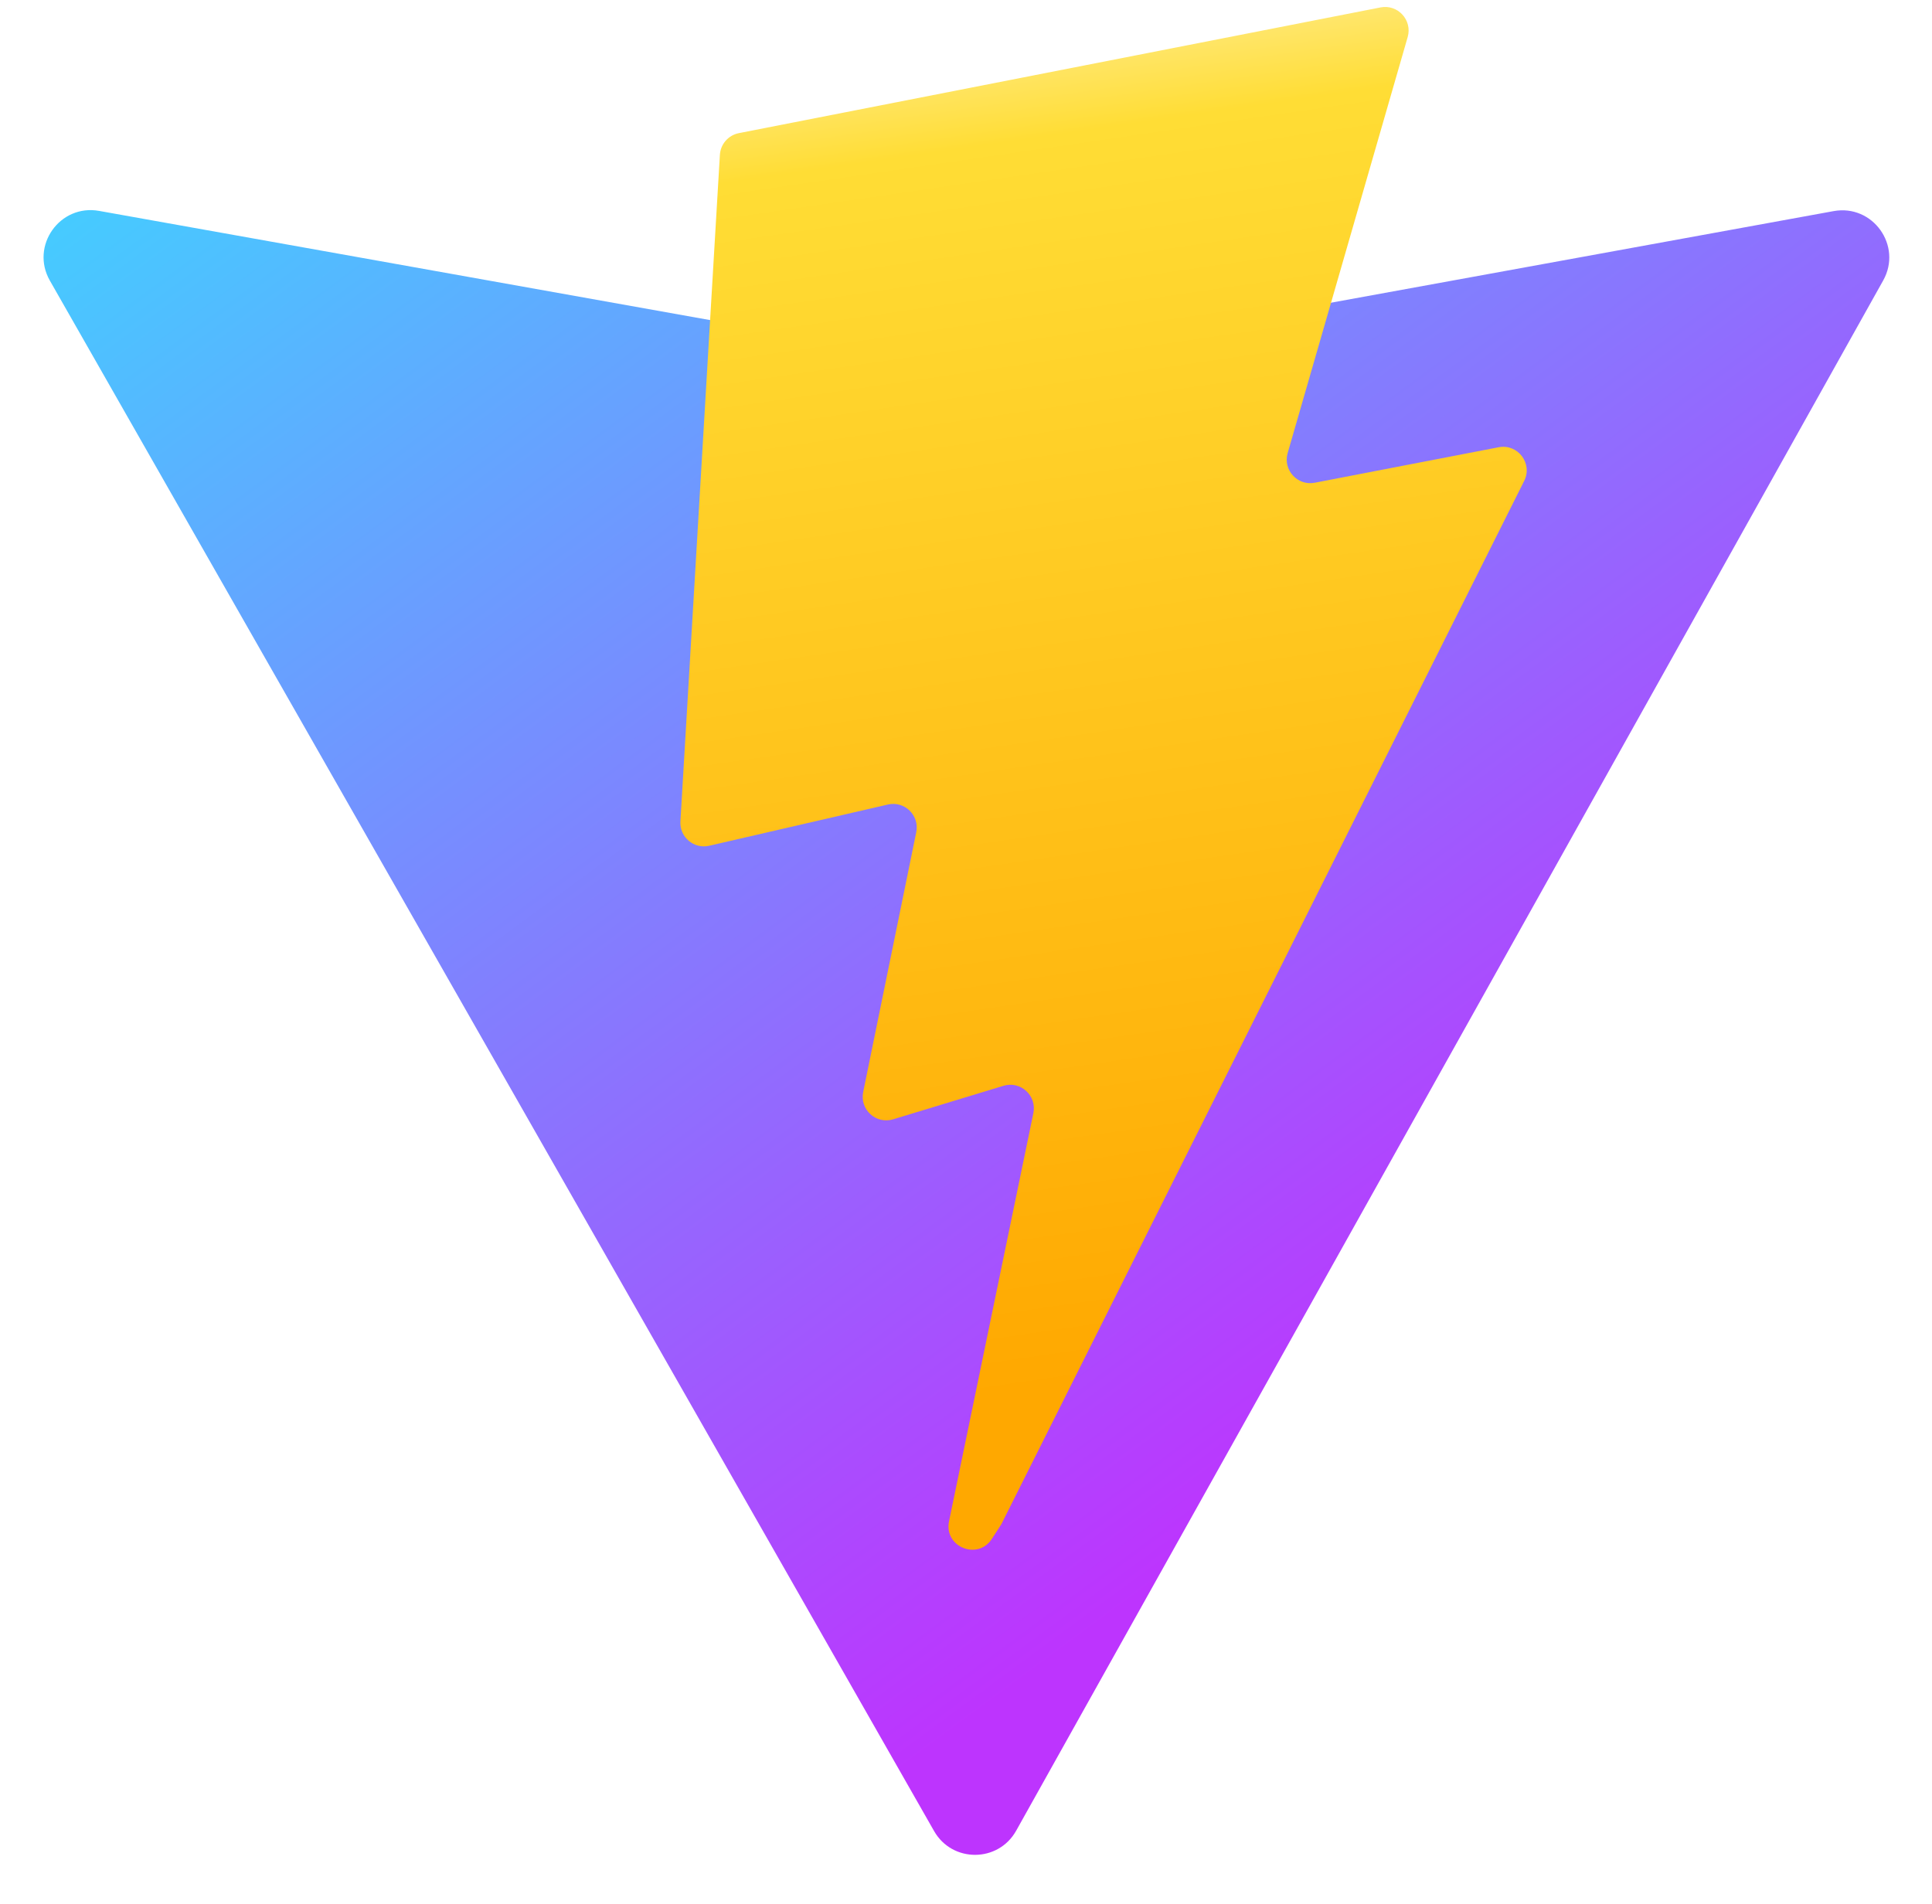
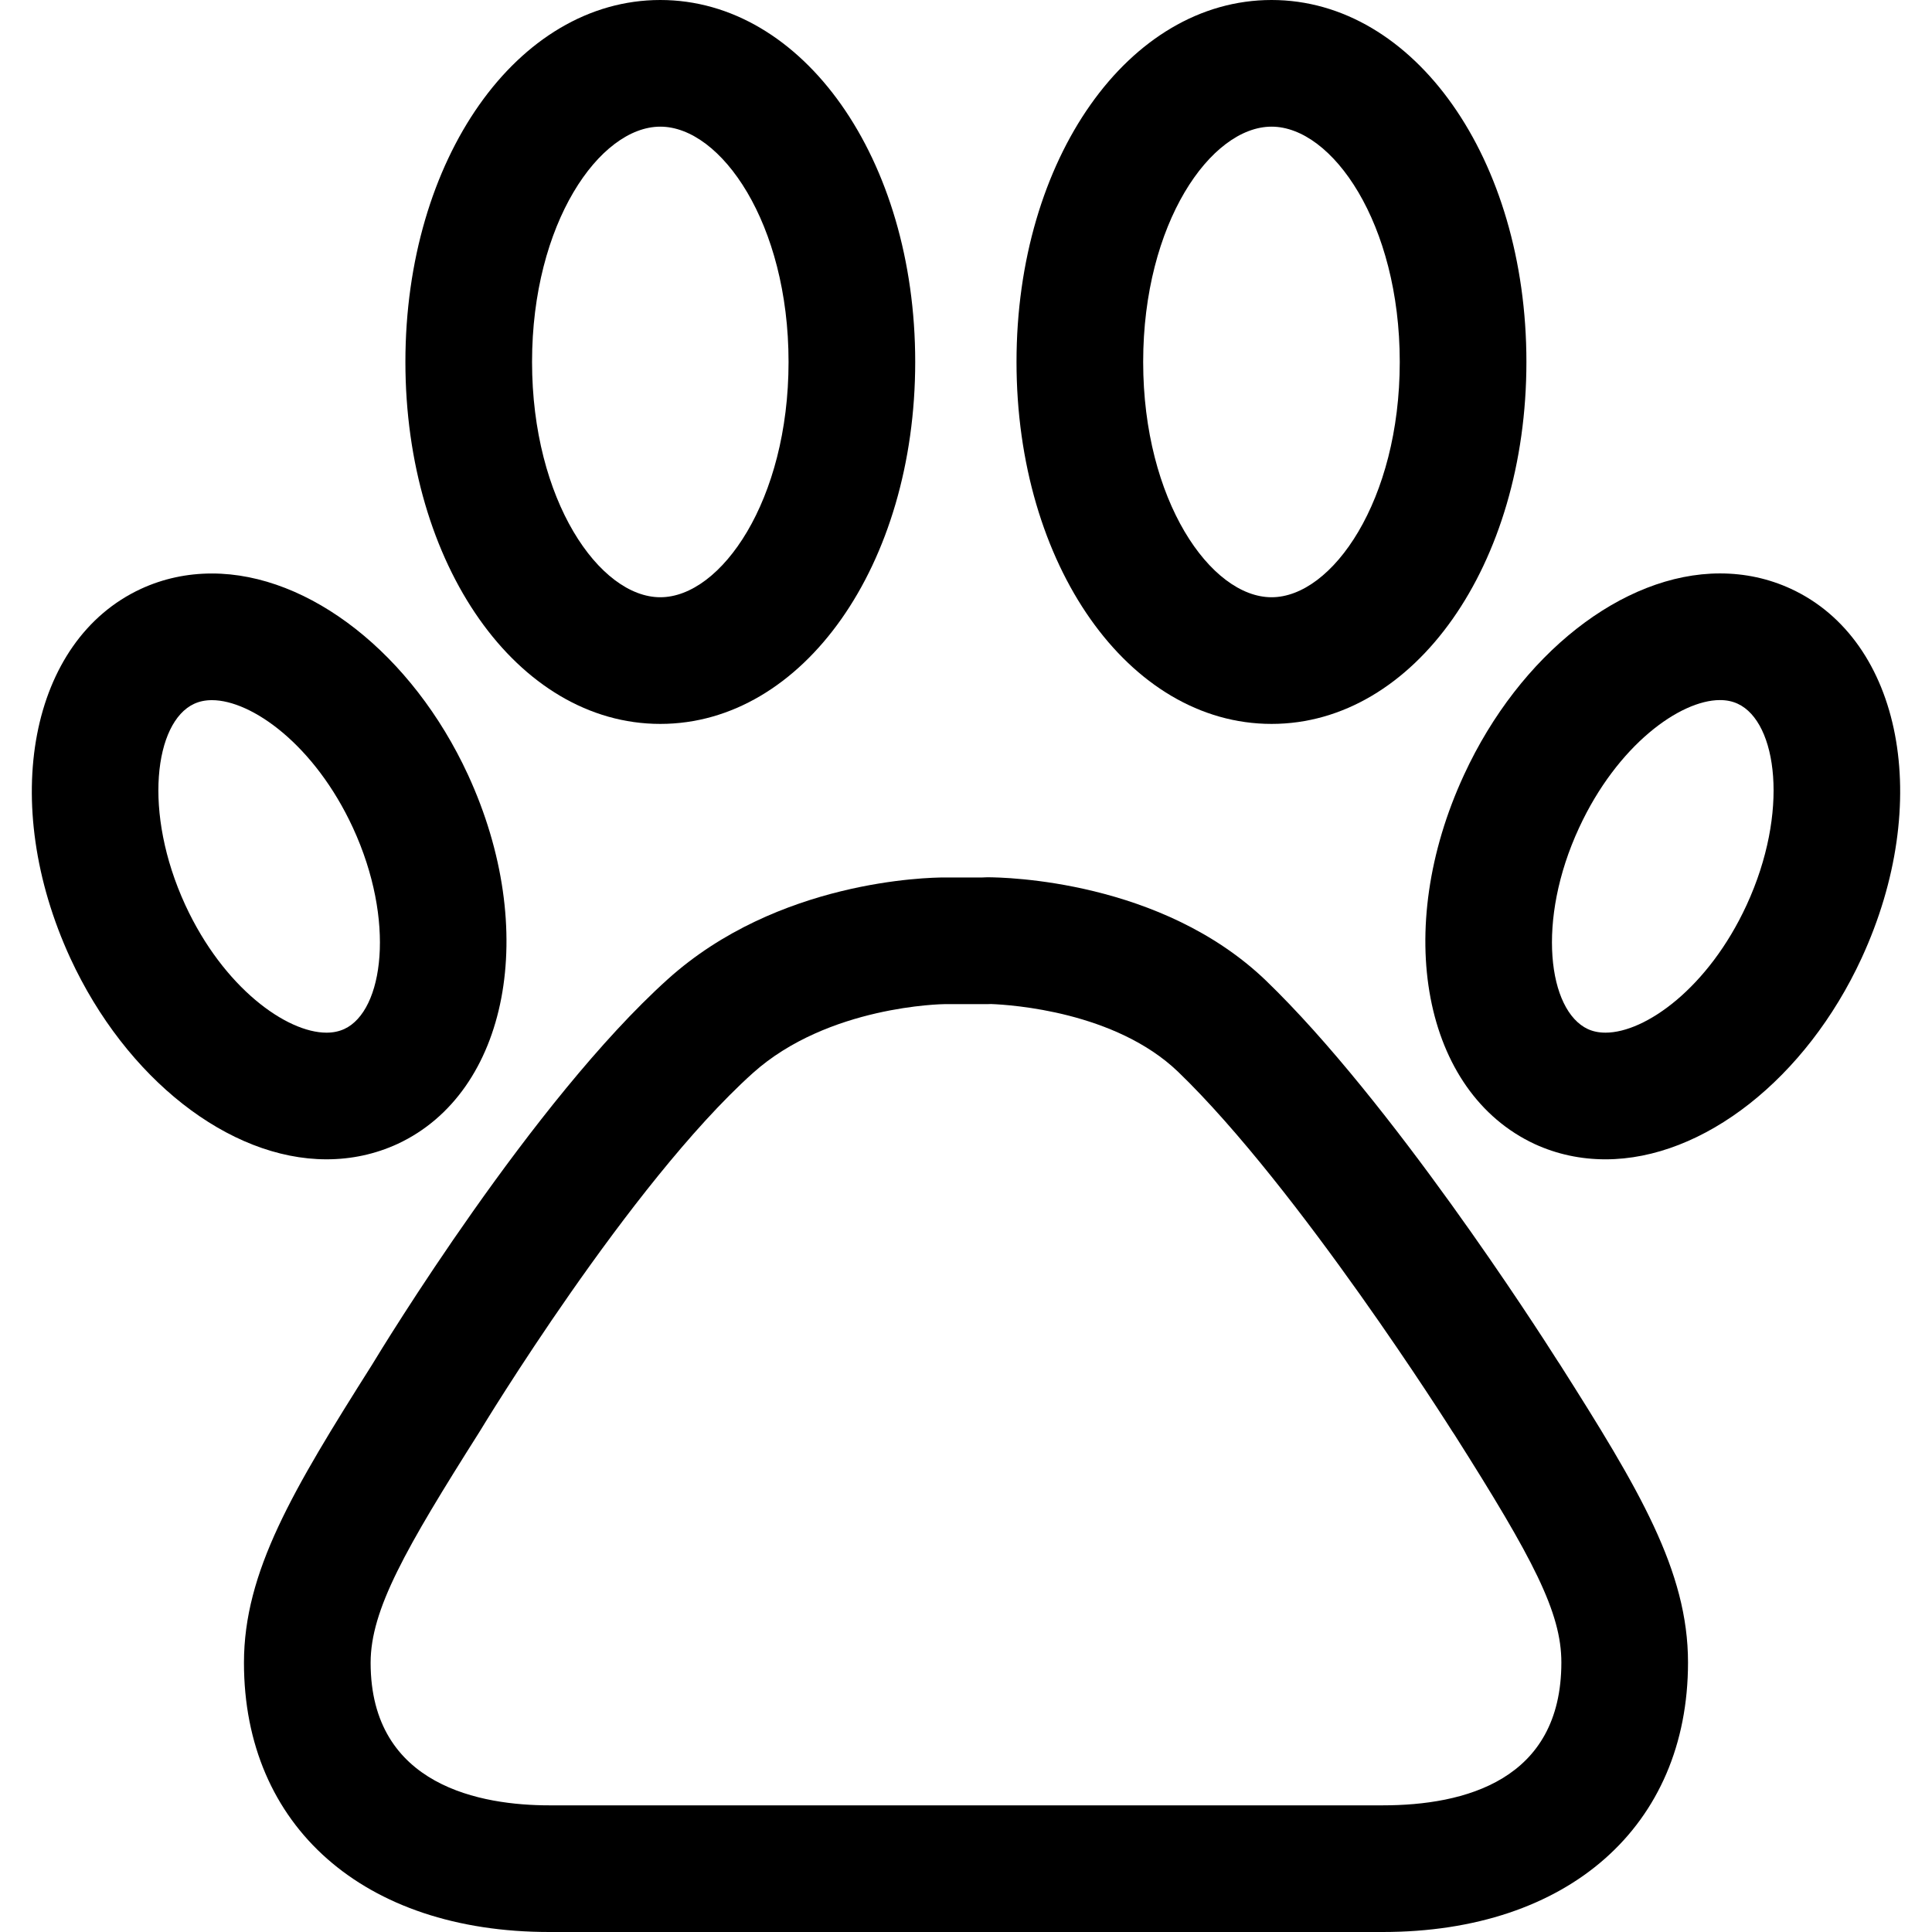
- <svg xmlns="http://www.w3.org/2000/svg" width="410" height="404" viewBox="0 0 410 404" fill="none">
-   <path d="M399.641 59.525L215.643 388.545C211.844 395.338 202.084 395.378 198.228 388.618L10.582 59.556C6.381 52.19 12.68 43.267 21.028 44.759L205.223 77.682C206.398 77.892 207.601 77.89 208.776 77.676L389.119 44.806C397.439 43.289 403.768 52.143 399.641 59.525Z" fill="url(#paint0_linear)" />
-   <path d="M292.965 1.574L156.801 28.255C154.563 28.694 152.906 30.59 152.771 32.866L144.395 174.33C144.198 177.662 147.258 180.248 150.51 179.498L188.42 170.749C191.967 169.931 195.172 173.055 194.443 176.622L183.18 231.775C182.422 235.487 185.907 238.661 189.532 237.56L212.947 230.446C216.577 229.344 220.065 232.527 219.297 236.242L201.398 322.875C200.278 328.294 207.486 331.249 210.492 326.603L212.5 323.5L323.454 102.072C325.312 98.365 322.108 94.137 318.036 94.923L279.014 102.454C275.347 103.161 272.227 99.746 273.262 96.158L298.731 7.867C299.767 4.273 296.636 0.855 292.965 1.574Z" fill="url(#paint1_linear)" />
-   <defs>
-     <linearGradient id="paint0_linear" x1="6" y1="33" x2="235" y2="344" gradientUnits="userSpaceOnUse">
-       <stop stop-color="#41D1FF" />
-       <stop offset="1" stop-color="#BD34FE" />
-     </linearGradient>
-     <linearGradient id="paint1_linear" x1="194.651" y1="8.818" x2="236.076" y2="292.989" gradientUnits="userSpaceOnUse">
-       <stop stop-color="#FFEA83" />
-       <stop offset="0.083" stop-color="#FFDD35" />
-       <stop offset="1" stop-color="#FFA800" />
-     </linearGradient>
-   </defs>
+ <svg xmlns="http://www.w3.org/2000/svg" version="1.1" id="Capa_1" x="0px" y="0px" viewBox="0 0 228.804 228.804" style="enable-background:new 0 0 228.804 228.804;" xml:space="preserve">
+   <g>
+     <path d="M184.475,161.189c-2.368-3.731-19.724-30.767-34.558-45.068c-12.376-11.883-30.9-12.227-33-12.227   c-0.191,0.001-0.383,0.008-0.571,0.023h-4.491c-1.984,0-19.761,0.338-32.763,12.042C63.05,130.416,45.3,159.575,44.058,161.63   c-9.403,14.867-15.166,24.536-15.166,35.286c0,19.371,14.193,31.888,36.158,31.888h98.711c21.959,0,36.148-12.529,36.148-31.92   c0-10.845-5.777-20.5-15.205-35.353C184.63,161.415,184.554,161.3,184.475,161.189z M163.761,213.804H65.05   c-7.902,0-21.158-2.194-21.158-16.888c0-6.279,4.126-13.489,12.885-27.334c0.029-0.046,0.058-0.093,0.087-0.14   c0.175-0.29,17.631-29.146,32.267-42.336c8.925-8.034,22.597-8.187,22.73-8.188h5.08c0.143,0,0.284-0.004,0.426-0.012   c2.441,0.092,14.739,0.907,22.152,8.024c14.283,13.772,32.324,42.347,32.505,42.634c0.081,0.129,0.165,0.254,0.253,0.376   c9.316,14.698,12.633,21.018,12.633,26.942C184.909,210.868,173.408,213.804,163.761,213.804z" />
+     <path d="M78.198,85.731c16.929,0,30.189-18.831,30.189-42.87C108.388,18.827,95.127,0,78.198,0   C61.271,0,48.011,18.827,48.011,42.861C48.011,66.901,61.271,85.731,78.198,85.731z M78.198,15   c7.184,0,15.189,11.442,15.189,27.861c0,16.424-8.006,27.87-15.189,27.87s-15.188-11.446-15.188-27.87   C63.011,26.442,71.015,15,78.198,15z" />
+     <path d="M38.664,137.296c2.951,0,5.77-0.607,8.413-1.82c13.162-6.12,16.827-25.327,8.34-43.731   C48.832,77.493,36.65,67.918,25.101,67.918c-2.954,0-5.777,0.609-8.401,1.817C3.52,75.834-0.157,95.045,8.332,113.481   c6.585,14.244,18.774,23.814,30.33,23.815H38.664z M21.952,107.197c-5.076-11.024-3.635-21.683,1.033-23.842   c0.639-0.294,1.33-0.437,2.115-0.437c4.71,0,12.162,5.298,16.697,15.113c5.076,11.008,3.635,21.668-1.011,23.828   c-0.642,0.294-1.336,0.438-2.123,0.438C33.947,122.296,26.486,117,21.952,107.197z" />
+     <path d="M150.591,85.731c16.923,0,30.18-18.831,30.18-42.87C180.771,18.827,167.514,0,150.591,0   c-16.939,0-30.207,18.827-30.207,42.861C120.384,66.901,133.652,85.731,150.591,85.731z M150.591,15   c7.18,0,15.18,11.442,15.18,27.861c0,16.424-8,27.87-15.18,27.87c-7.192,0-15.207-11.446-15.207-27.87   C135.384,26.442,143.399,15,150.591,15z" />
+     <path d="M212.104,69.737c-2.617-1.212-5.447-1.827-8.411-1.827c-11.532,0-23.71,9.578-30.299,23.827   c-8.525,18.396-4.863,37.61,8.368,43.756c2.609,1.197,5.429,1.804,8.38,1.804c11.559,0,23.745-9.572,30.324-23.822   C228.962,95.052,225.287,75.839,212.104,69.737z M206.846,107.19c-4.53,9.812-11.987,15.106-16.704,15.106   c-0.788,0-1.482-0.143-2.093-0.423c-4.696-2.181-6.141-12.835-1.043-23.835c4.544-9.827,11.988-15.129,16.687-15.129   c0.781,0,1.47,0.143,2.107,0.438C210.484,85.517,211.926,96.175,206.846,107.19z" />
+   </g>
+   <g>
+ </g>
+   <g>
+ </g>
+   <g>
+ </g>
+   <g>
+ </g>
+   <g>
+ </g>
+   <g>
+ </g>
+   <g>
+ </g>
+   <g>
+ </g>
+   <g>
+ </g>
+   <g>
+ </g>
+   <g>
+ </g>
+   <g>
+ </g>
+   <g>
+ </g>
+   <g>
+ </g>
+   <g>
+ </g>
</svg>
